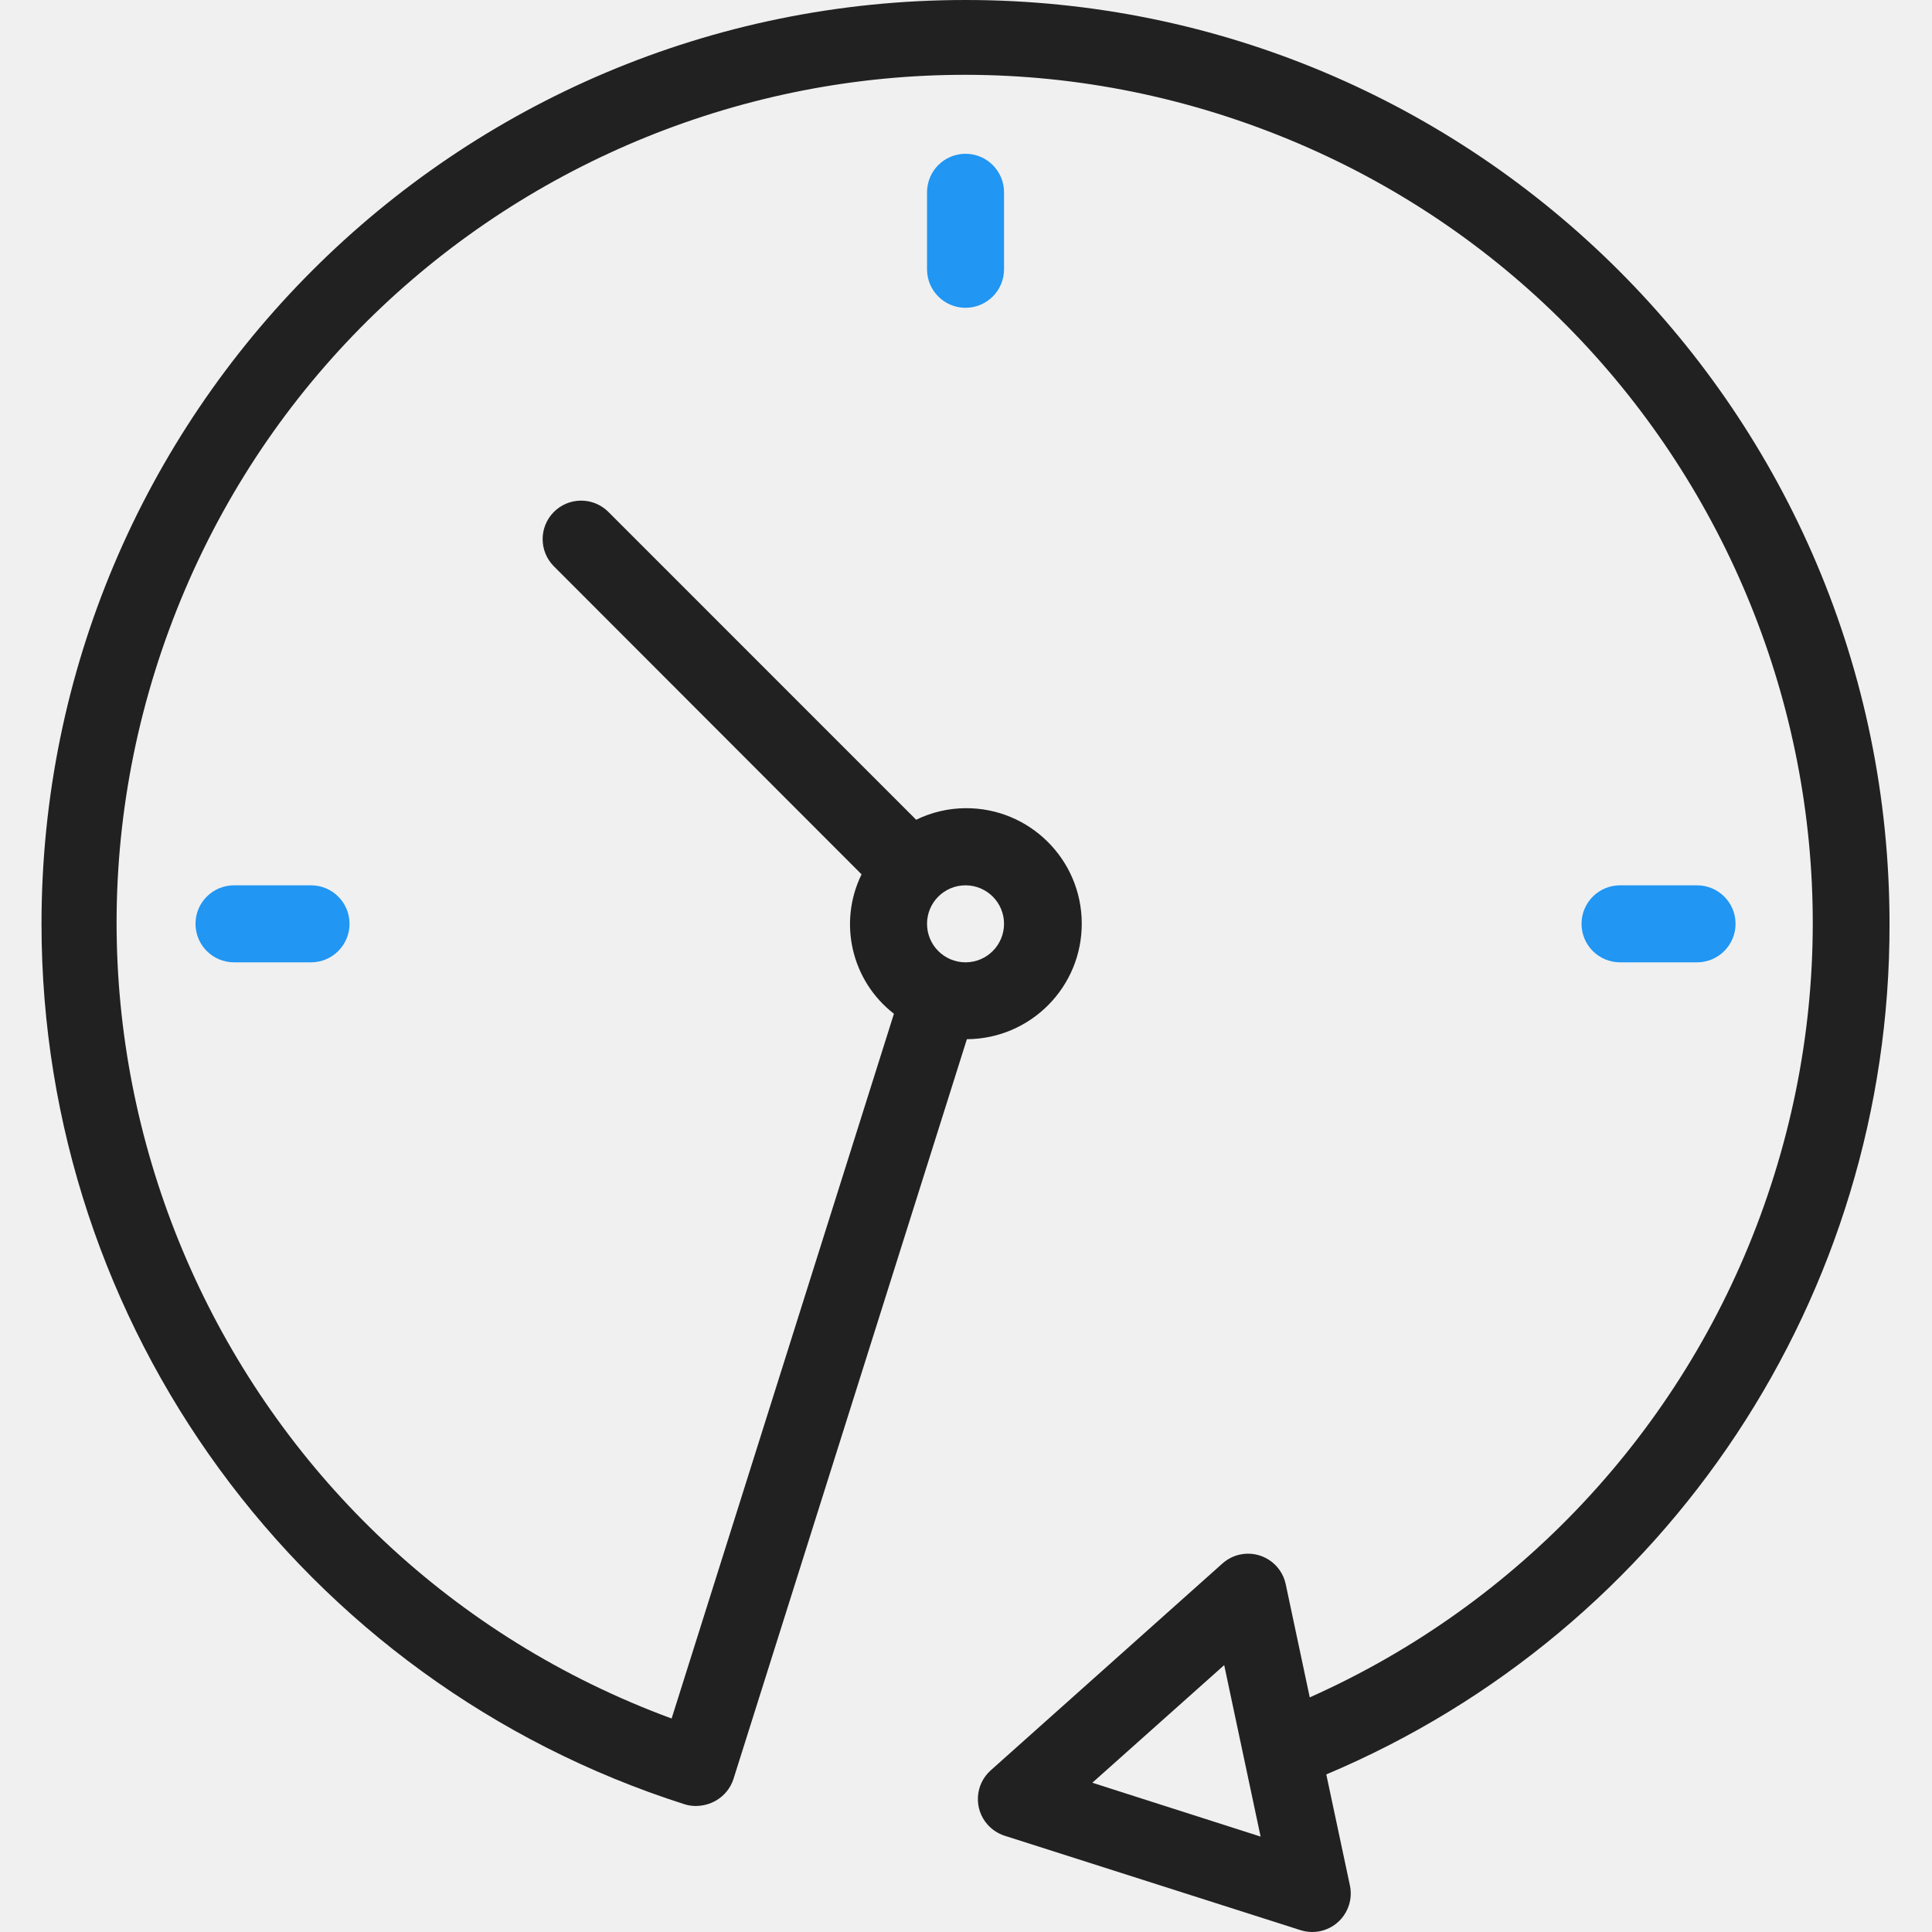
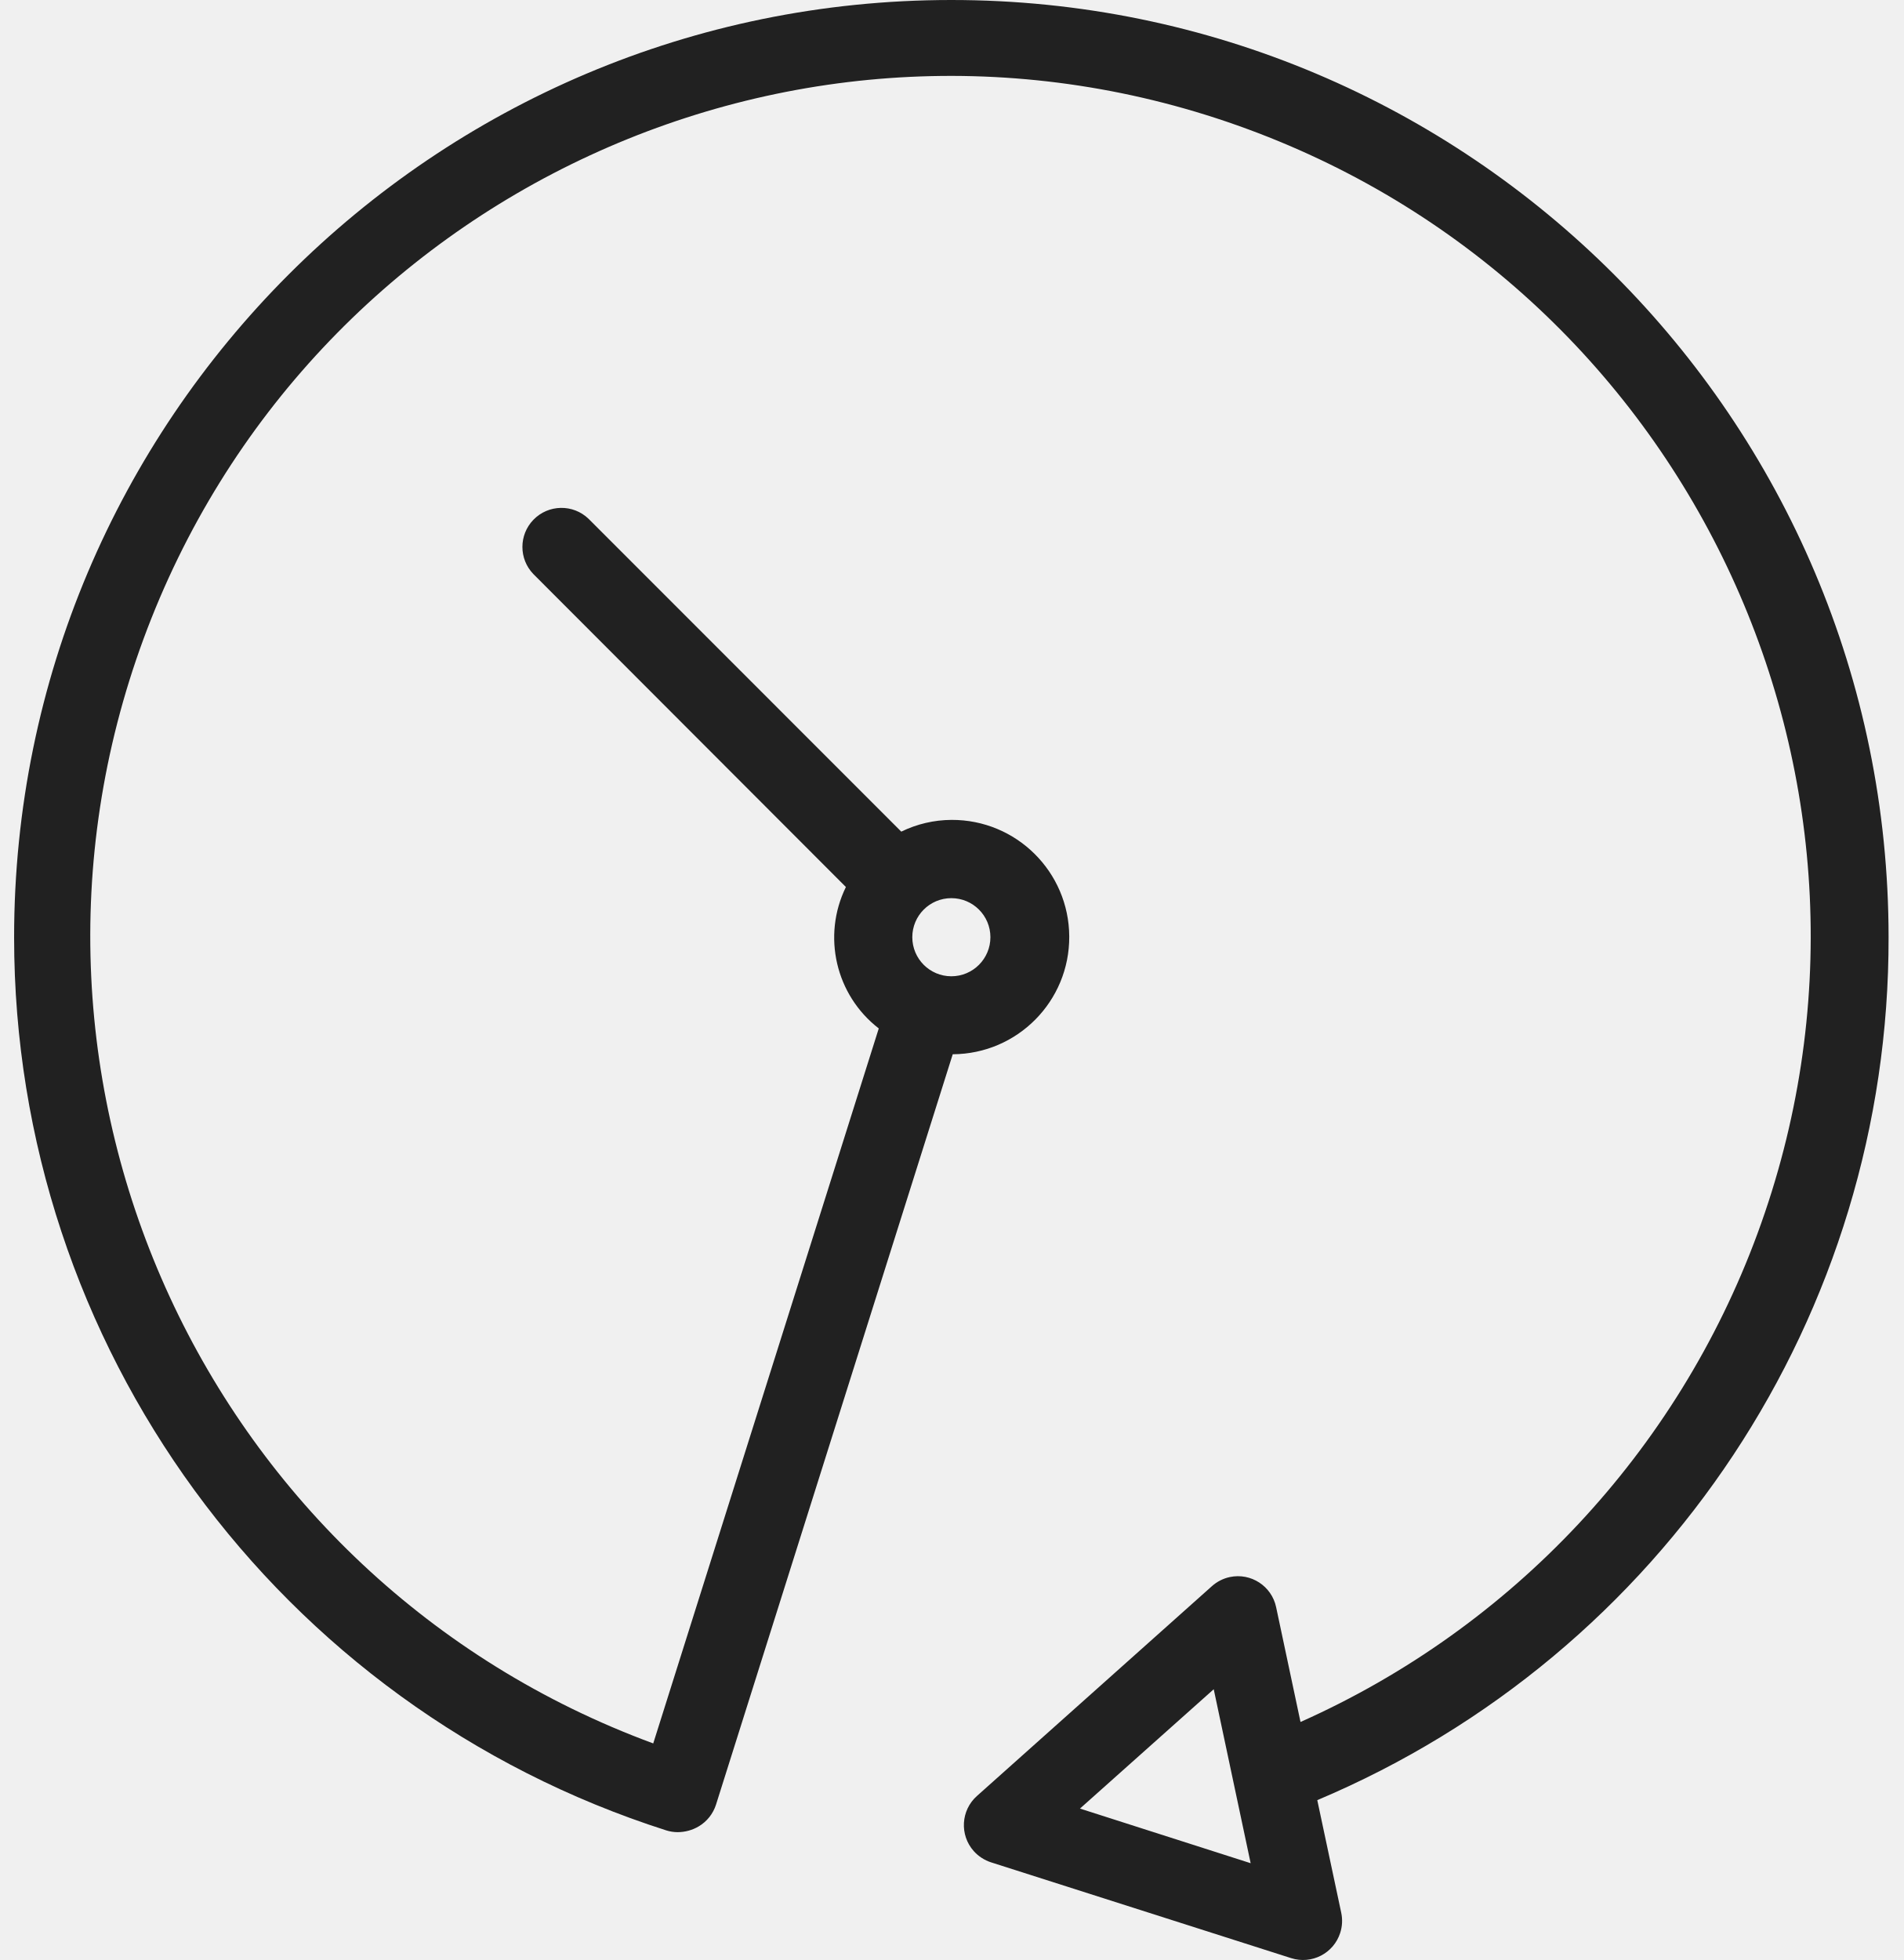
- <svg xmlns="http://www.w3.org/2000/svg" width="70" height="70" viewBox="0 0 70 70" fill="none">
-   <g clip-path="url(#clip0_25372_52)">
-     <path d="M68.461 33.471C68.458 14.982 53.466 -0.004 34.975 6.99302e-07C16.486 0.004 1.5 14.996 1.504 33.486C1.507 48.05 10.925 60.941 24.799 65.371C24.932 65.413 25.07 65.434 25.208 65.434C25.472 65.433 25.73 65.363 25.957 65.229C26.253 65.054 26.473 64.776 26.577 64.449L35.032 37.652C37.343 37.64 39.207 35.757 39.194 33.446C39.183 31.134 37.3 29.271 34.988 29.282C34.367 29.285 33.753 29.428 33.194 29.701L22.025 18.53C21.471 17.995 20.588 18.011 20.053 18.564C19.53 19.105 19.53 19.962 20.053 20.503L31.216 31.679C30.36 33.428 30.849 35.538 32.389 36.73L24.334 62.265C8.414 56.4 0.262 38.74 6.126 22.82C11.991 6.9 29.65 -1.252 45.571 4.613C61.491 10.477 69.643 28.137 63.778 44.057C60.913 51.835 55.026 58.125 47.455 61.499L46.584 57.399C46.425 56.645 45.684 56.164 44.931 56.323C44.693 56.374 44.473 56.486 44.291 56.648L35.898 64.141C35.322 64.653 35.271 65.535 35.783 66.111C35.95 66.297 36.164 66.436 36.403 66.513L47.119 69.933C47.852 70.168 48.638 69.765 48.873 69.031C48.948 68.799 48.96 68.553 48.91 68.314L48.054 64.291C60.445 59.068 68.49 46.918 68.461 33.471ZM34.983 32.077C35.753 32.077 36.378 32.701 36.378 33.471C36.378 34.242 35.753 34.867 34.983 34.867C34.212 34.867 33.588 34.242 33.588 33.471C33.588 32.701 34.212 32.077 34.983 32.077ZM39.577 64.592L44.355 60.33L45.674 66.543L39.577 64.592Z" fill="#212121" />
-     <path d="M33.588 6.967V9.757C33.588 10.528 34.212 11.152 34.983 11.152C35.753 11.152 36.378 10.528 36.378 9.757V6.967C36.378 6.197 35.753 5.572 34.983 5.572C34.212 5.572 33.588 6.197 33.588 6.967Z" fill="#2196F3" />
-     <path d="M8.479 32.077C7.708 32.077 7.084 32.701 7.084 33.471C7.084 34.242 7.708 34.867 8.479 34.867H11.269C12.04 34.867 12.664 34.242 12.664 33.471C12.664 32.701 12.04 32.077 11.269 32.077H8.479Z" fill="#2196F3" />
-     <path d="M61.487 34.867C62.257 34.867 62.882 34.242 62.882 33.471C62.882 32.701 62.257 32.077 61.487 32.077H58.697C57.927 32.077 57.302 32.701 57.302 33.471C57.302 34.242 57.927 34.867 58.697 34.867H61.487Z" fill="#2196F3" />
-   </g>
-   <defs>
-     <clipPath id="clip0_25372_52">
-       <rect width="70" height="70" fill="white" />
-     </clipPath>
-   </defs>
+ <svg xmlns="http://www.w3.org/2000/svg" width="68" height="70" viewBox="0 0 68 70" fill="none">
+   <path d="M67.461 33.471C67.458 14.982 52.466 -0.004 33.975 6.99302e-07C15.486 0.004 0.5 14.996 0.504 33.486C0.507 48.05 9.925 60.941 23.799 65.371C23.932 65.413 24.07 65.434 24.208 65.434C24.472 65.433 24.73 65.363 24.957 65.229C25.253 65.054 25.473 64.776 25.577 64.449L34.032 37.652C36.343 37.64 38.207 35.757 38.194 33.446C38.183 31.134 36.3 29.271 33.988 29.282C33.367 29.285 32.753 29.428 32.194 29.701L21.025 18.53C20.471 17.995 19.588 18.011 19.053 18.564C18.53 19.105 18.53 19.962 19.053 20.503L30.216 31.679C29.36 33.428 29.849 35.538 31.39 36.73L23.334 62.265C7.414 56.4 -0.738 38.74 5.126 22.82C10.991 6.9 28.65 -1.252 44.571 4.613C60.491 10.477 68.643 28.137 62.778 44.057C59.913 51.835 54.026 58.125 46.455 61.499L45.584 57.399C45.425 56.645 44.684 56.164 43.931 56.323C43.693 56.374 43.473 56.486 43.291 56.648L34.898 64.141C34.322 64.653 34.271 65.535 34.783 66.111C34.95 66.297 35.164 66.436 35.403 66.513L46.119 69.933C46.852 70.168 47.638 69.765 47.873 69.031C47.948 68.799 47.96 68.553 47.91 68.314L47.054 64.291C59.445 59.068 67.49 46.918 67.461 33.471ZM33.983 32.077C34.753 32.077 35.378 32.701 35.378 33.471C35.378 34.242 34.753 34.867 33.983 34.867C33.212 34.867 32.588 34.242 32.588 33.471C32.588 32.701 33.212 32.077 33.983 32.077ZM38.577 64.592L43.355 60.33L44.674 66.543L38.577 64.592Z" fill="#212121" />
</svg>
